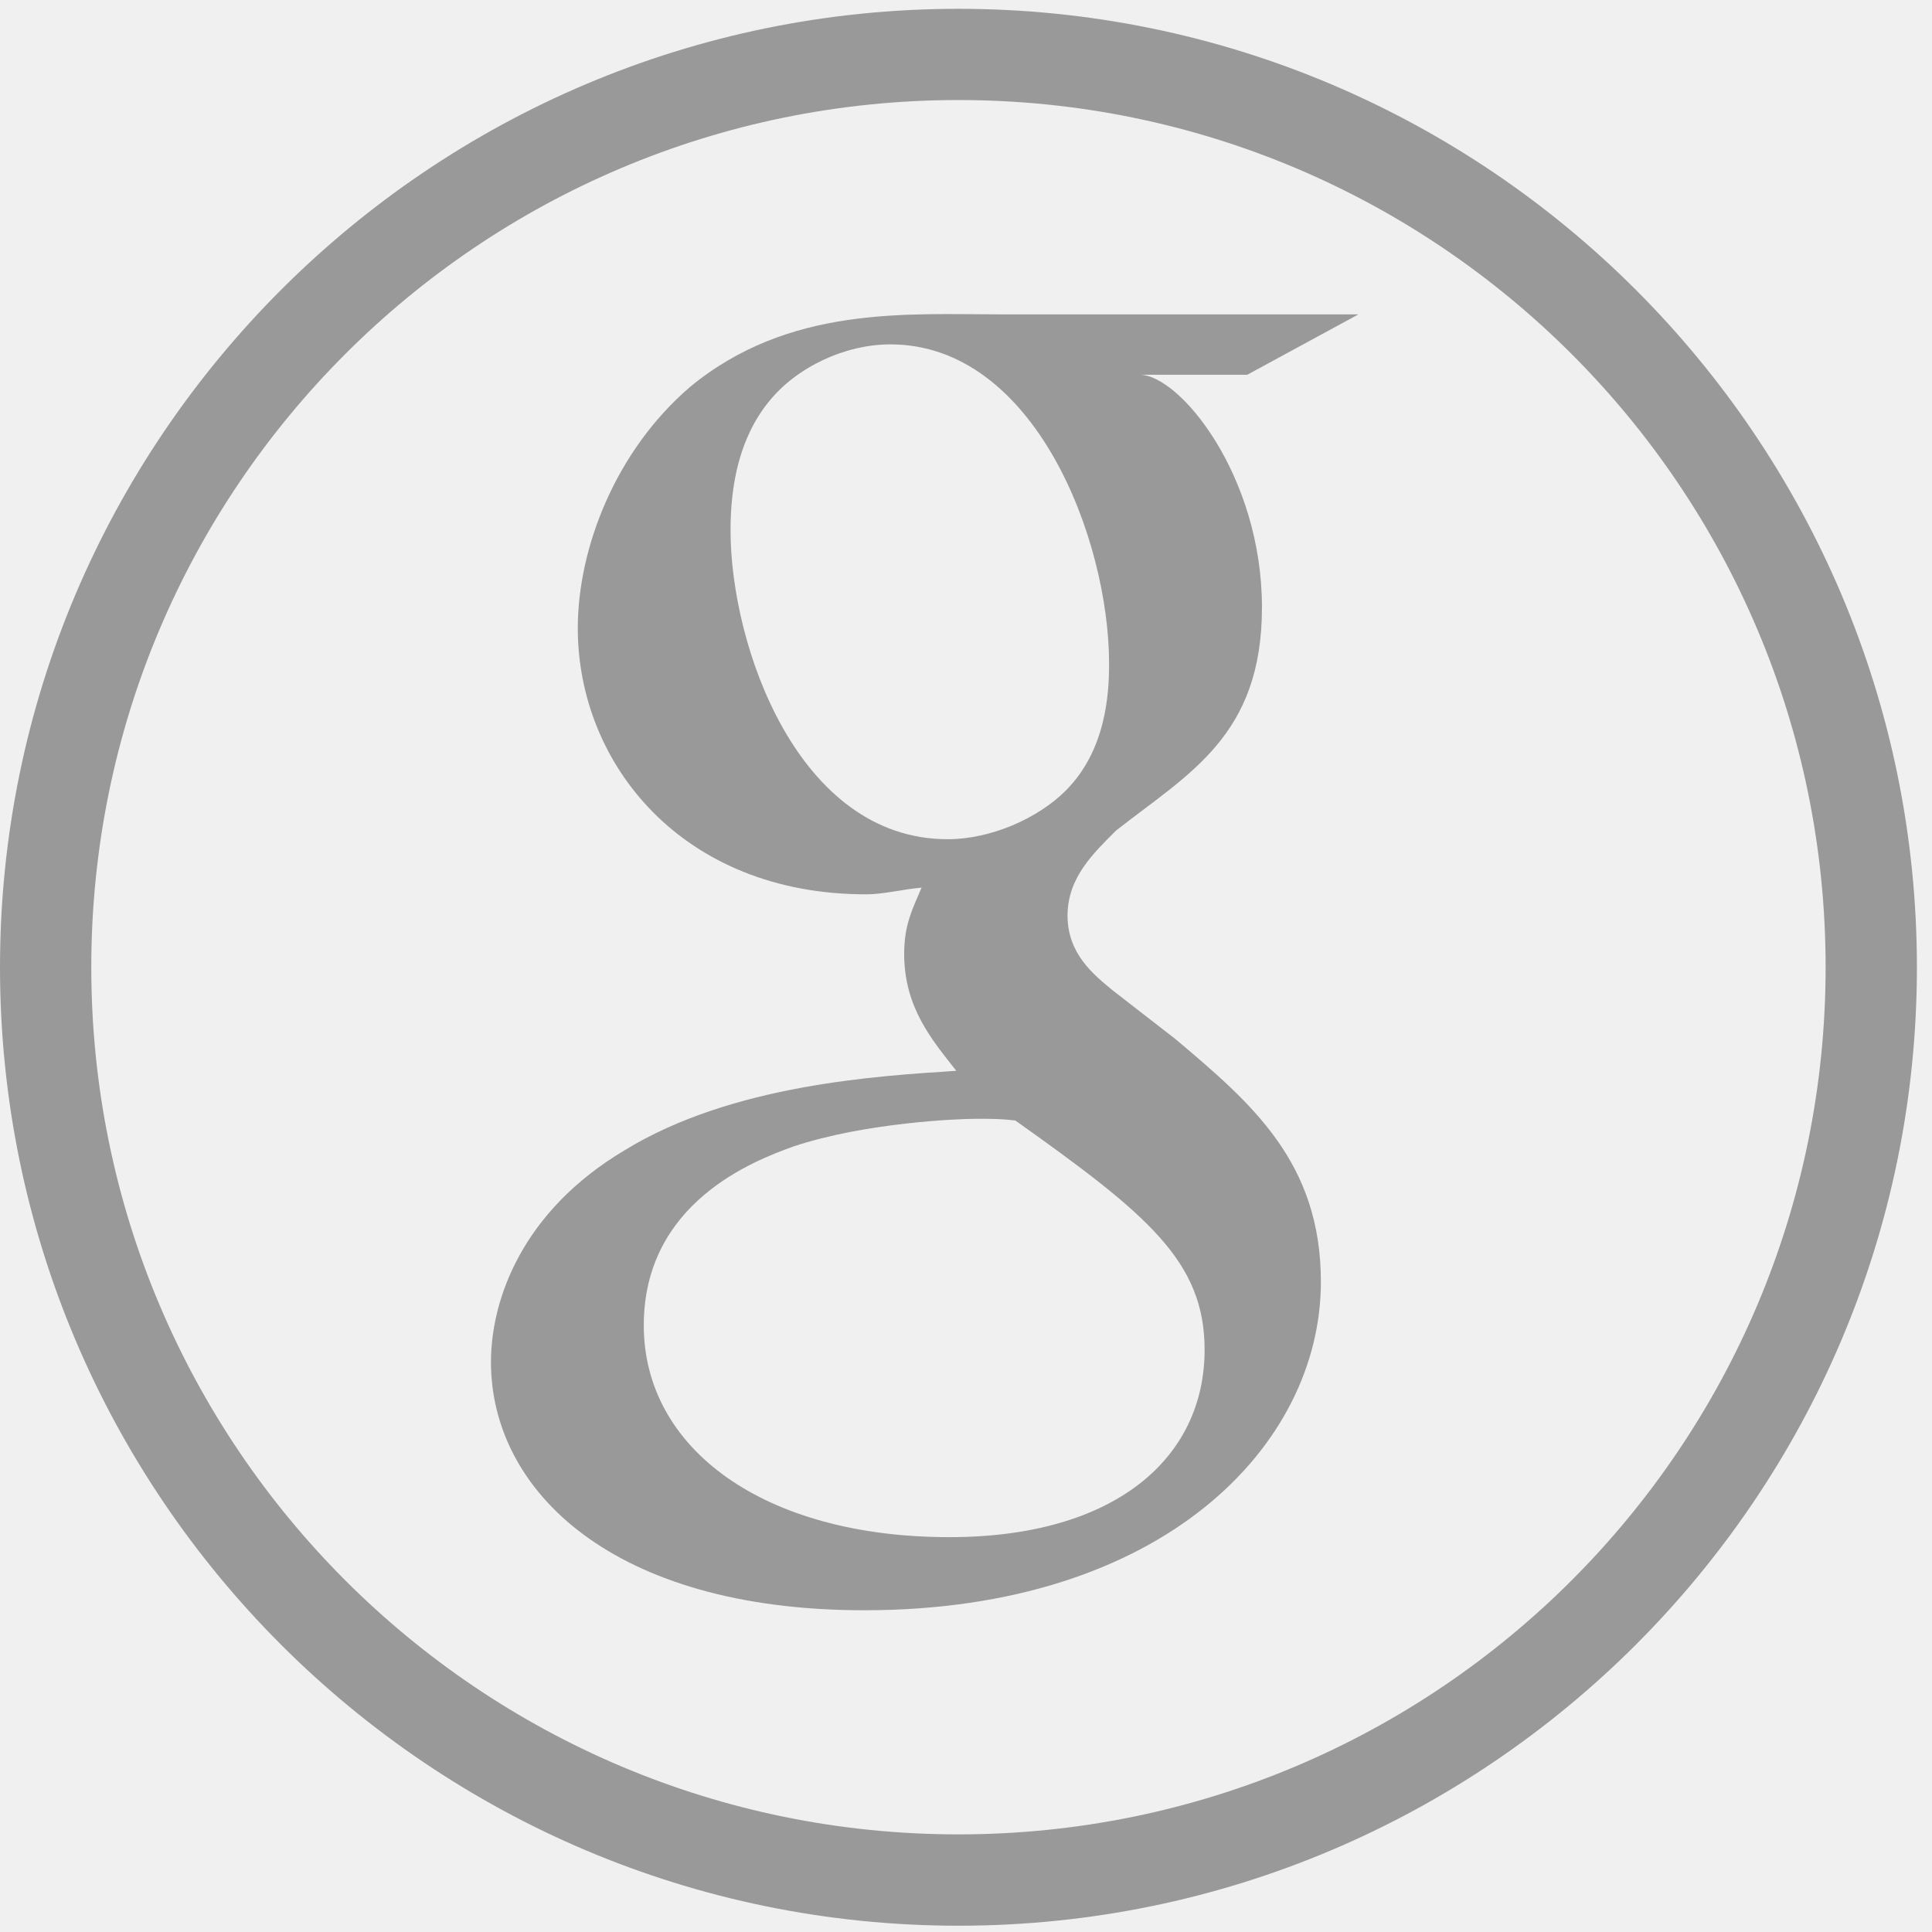
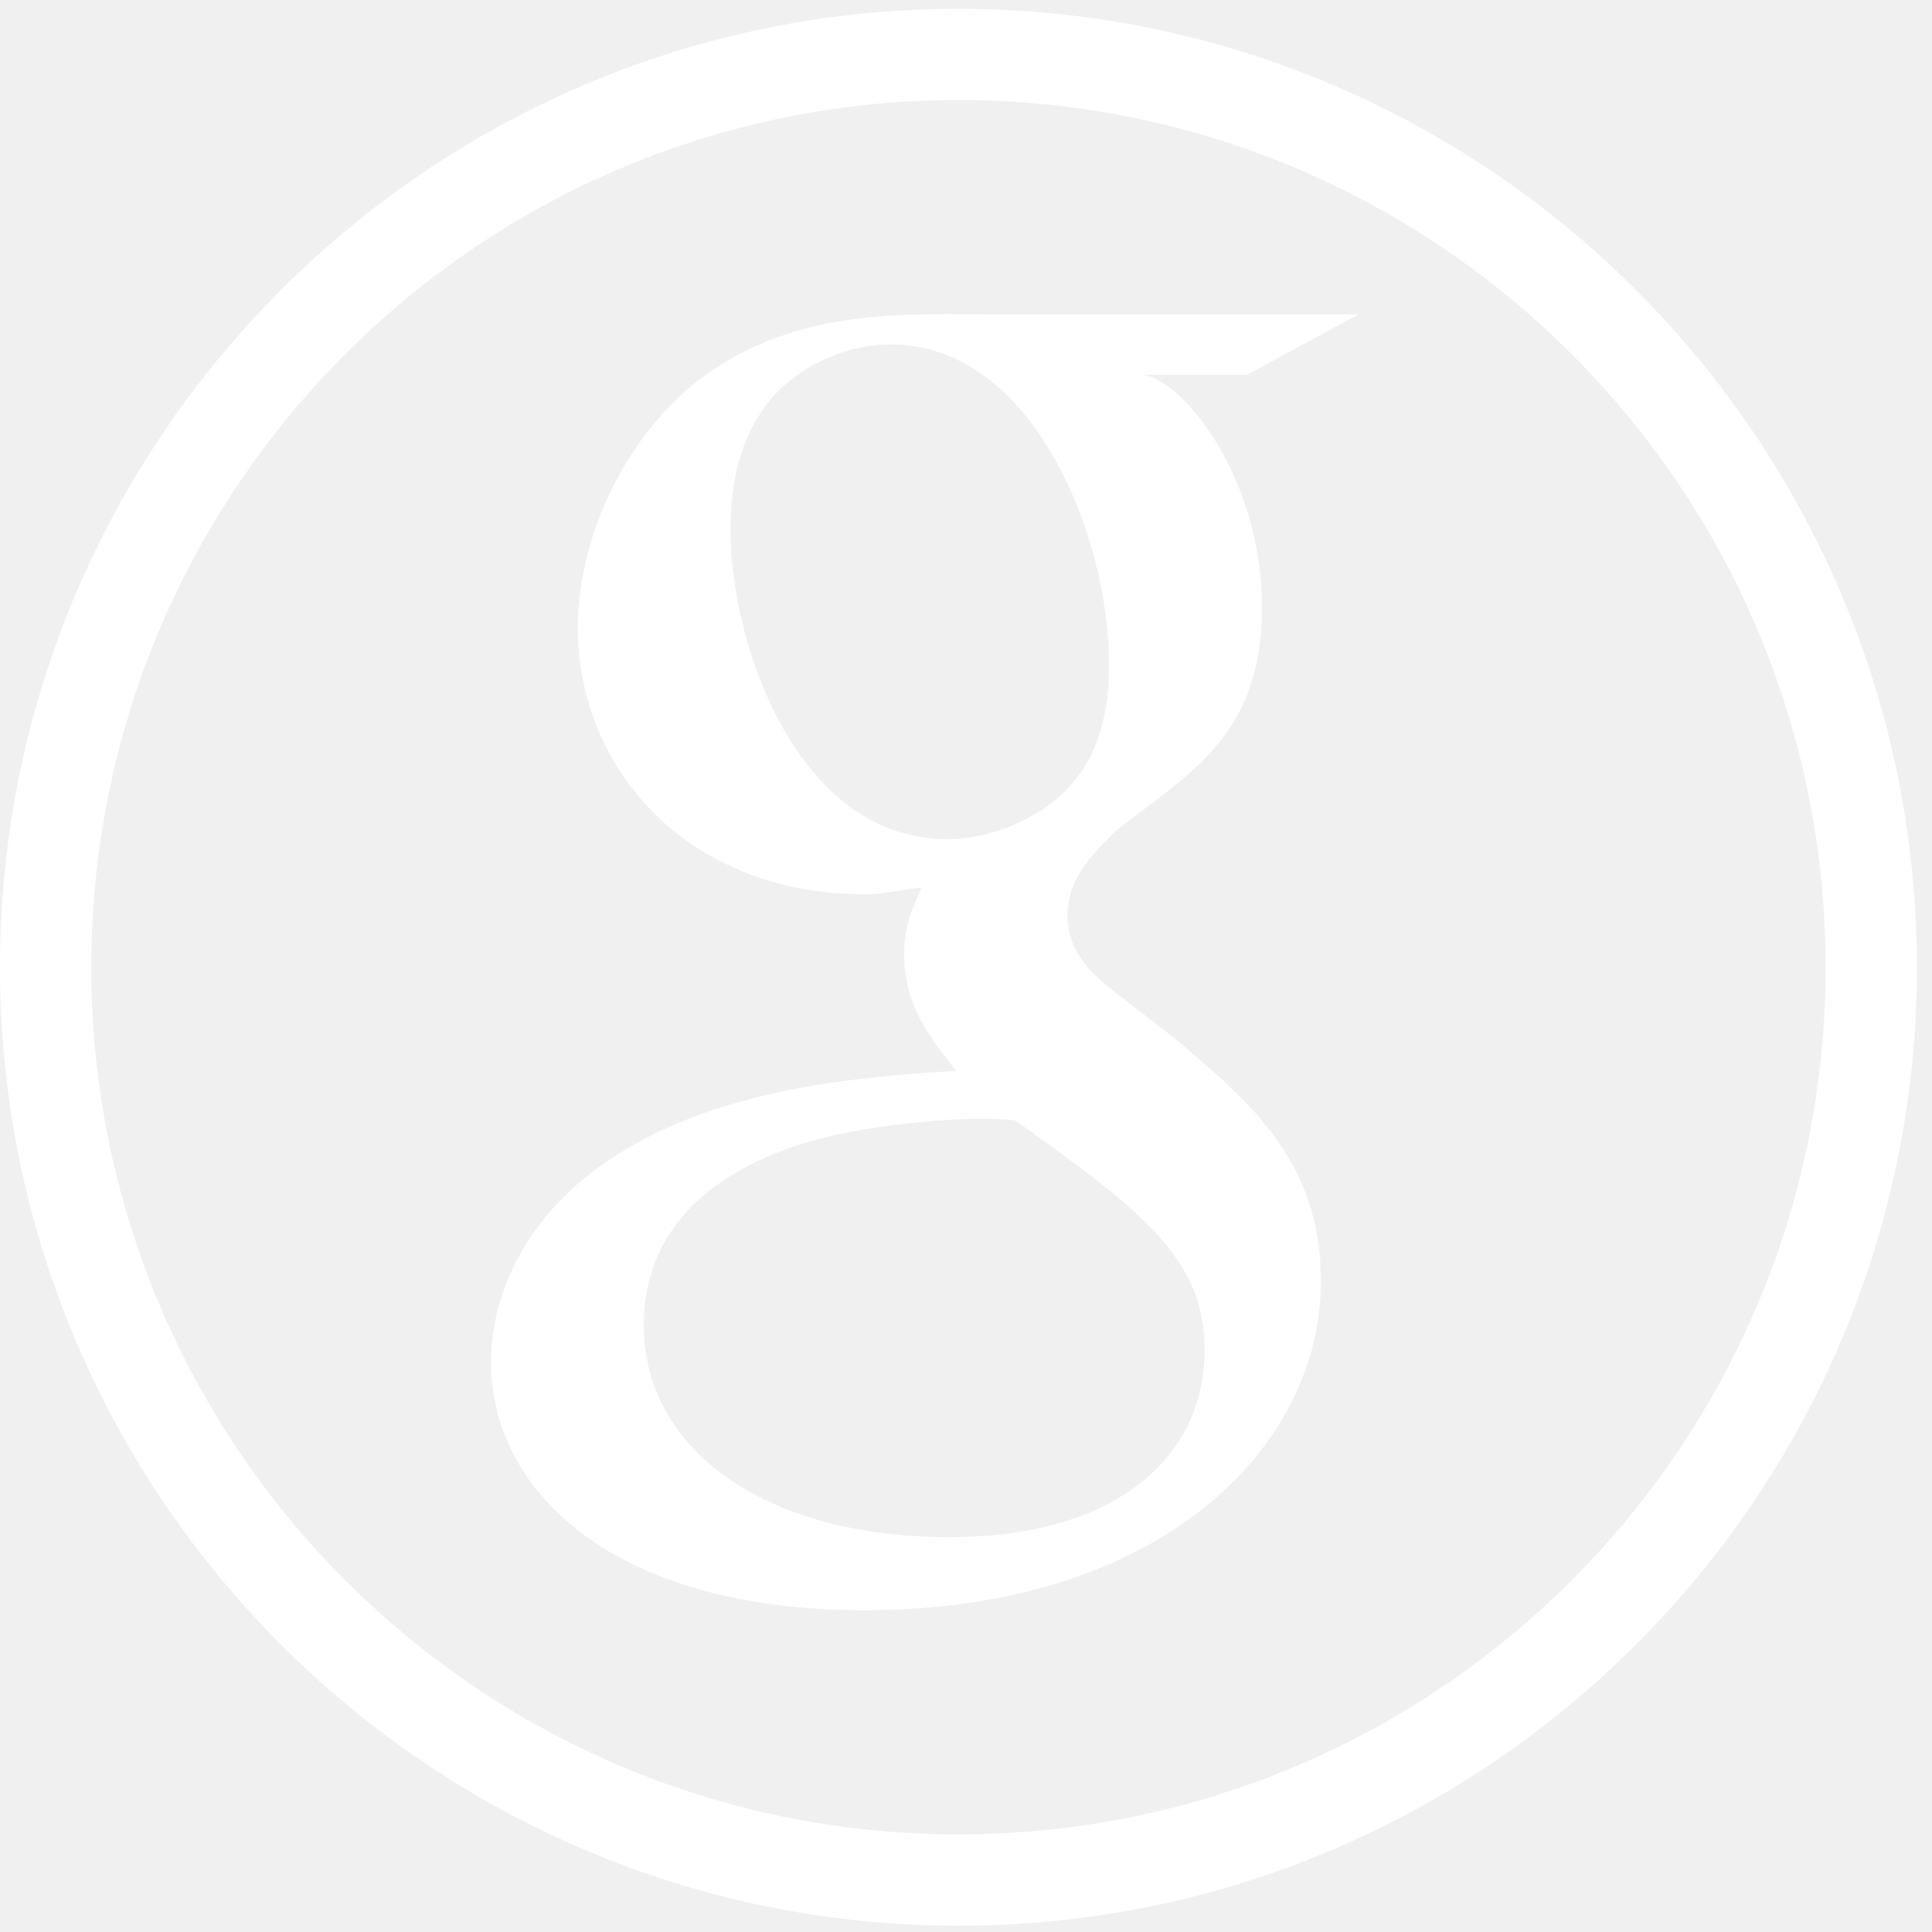
<svg xmlns="http://www.w3.org/2000/svg" version="1.1" id="Layer_1" x="0px" y="0px" width="32px" height="32px" viewBox="0 0 32 32" enable-background="new 0 0 32 32" xml:space="preserve">
-   <path fill="#999999" d="M15.875,1.657c7.932,0,14.363,6.431,14.363,14.363c0,7.932-6.432,14.363-14.363,14.363  c-7.933,0-14.363-6.432-14.363-14.363C1.512,8.088,7.942,1.657,15.875,1.657 M15.875,0.146C7.122,0.146,0,7.267,0,16.021  c0,8.754,7.122,15.875,15.875,15.875c8.754,0,15.875-7.121,15.875-15.875C31.75,7.267,24.629,0.146,15.875,0.146L15.875,0.146z" />
-   <path fill="#999999" d="M19.465,17.207l-1.036-0.804c-0.316-0.26-0.747-0.605-0.747-1.238c0-0.632,0.431-1.035,0.804-1.409  c1.209-0.949,2.416-1.568,2.416-3.696c0-2.186-1.364-3.853-2.025-3.853h1.782l1.841-1h-5.924c-1.553,0-3.508-0.15-5.147,1.202  C10.19,7.473,9.57,9.084,9.57,10.405c0,2.244,1.726,4.408,4.774,4.408c0.288,0,0.603-0.083,0.92-0.111  c-0.144,0.344-0.288,0.604-0.288,1.095c0,0.892,0.459,1.424,0.863,1.939c-1.294,0.085-3.709,0.223-5.492,1.315  C8.65,20.06,8.132,21.523,8.132,22.56c0,2.127,2.012,4.111,6.183,4.111c4.948,0,7.563-2.734,7.563-5.438  C21.879,19.25,20.729,18.272,19.465,17.207z M15.695,13.9c-2.473,0-3.595-3.192-3.595-5.118c0-0.748,0.144-1.524,0.633-2.128  c0.462-0.576,1.266-0.95,2.014-0.95c2.387,0,3.623,3.221,3.623,5.292c0,0.517-0.058,1.438-0.719,2.1  C17.191,13.555,16.414,13.9,15.695,13.9z M15.724,25.46c-3.076,0-5.061-1.467-5.061-3.507c0-2.043,1.84-2.732,2.473-2.962  c1.208-0.403,2.761-0.46,3.021-0.46c0.287,0,0.43,0,0.66,0.028c2.186,1.553,3.135,2.331,3.135,3.797  C19.952,24.14,18.484,25.46,15.724,25.46z" />
+   <path fill="#FFFFFF" d="M15.875,1.657c7.932,0,14.363,6.431,14.363,14.363s-6.432,14.363-14.363,14.363  c-7.933,0-14.363-6.432-14.363-14.363C1.512,8.088,7.942,1.657,15.875,1.657 M15.875,0.146C7.122,0.146,0,7.267,0,16.021  c0,8.754,7.122,15.875,15.875,15.875c8.754,0,15.875-7.121,15.875-15.875C31.75,7.267,24.629,0.146,15.875,0.146L15.875,0.146z" />
+   <path fill="#FFFFFF" d="M19.465,17.207l-1.035-0.804c-0.316-0.26-0.748-0.605-0.748-1.238c0-0.632,0.432-1.035,0.805-1.409  c1.209-0.949,2.416-1.568,2.416-3.696c0-2.186-1.364-3.853-2.025-3.853h1.782l1.841-1h-5.924c-1.553,0-3.508-0.15-5.147,1.202  C10.19,7.473,9.57,9.084,9.57,10.405c0,2.244,1.726,4.408,4.774,4.408c0.288,0,0.603-0.083,0.92-0.111  c-0.144,0.344-0.288,0.604-0.288,1.095c0,0.893,0.459,1.424,0.863,1.939c-1.294,0.084-3.709,0.223-5.492,1.314  c-1.697,1.01-2.215,2.473-2.215,3.51c0,2.127,2.012,4.11,6.183,4.11c4.949,0,7.563-2.733,7.563-5.438  C21.879,19.25,20.729,18.271,19.465,17.207z M15.695,13.9c-2.473,0-3.595-3.192-3.595-5.118c0-0.748,0.144-1.524,0.633-2.128  c0.462-0.576,1.266-0.95,2.014-0.95c2.387,0,3.623,3.221,3.623,5.292c0,0.517-0.058,1.438-0.72,2.1  C17.191,13.555,16.414,13.9,15.695,13.9z M15.724,25.46c-3.076,0-5.061-1.467-5.061-3.507c0-2.043,1.84-2.732,2.473-2.962  c1.208-0.403,2.761-0.46,3.021-0.46c0.287,0,0.43,0,0.659,0.027c2.187,1.553,3.136,2.332,3.136,3.797  C19.952,24.141,18.484,25.46,15.724,25.46z" />
</svg>
